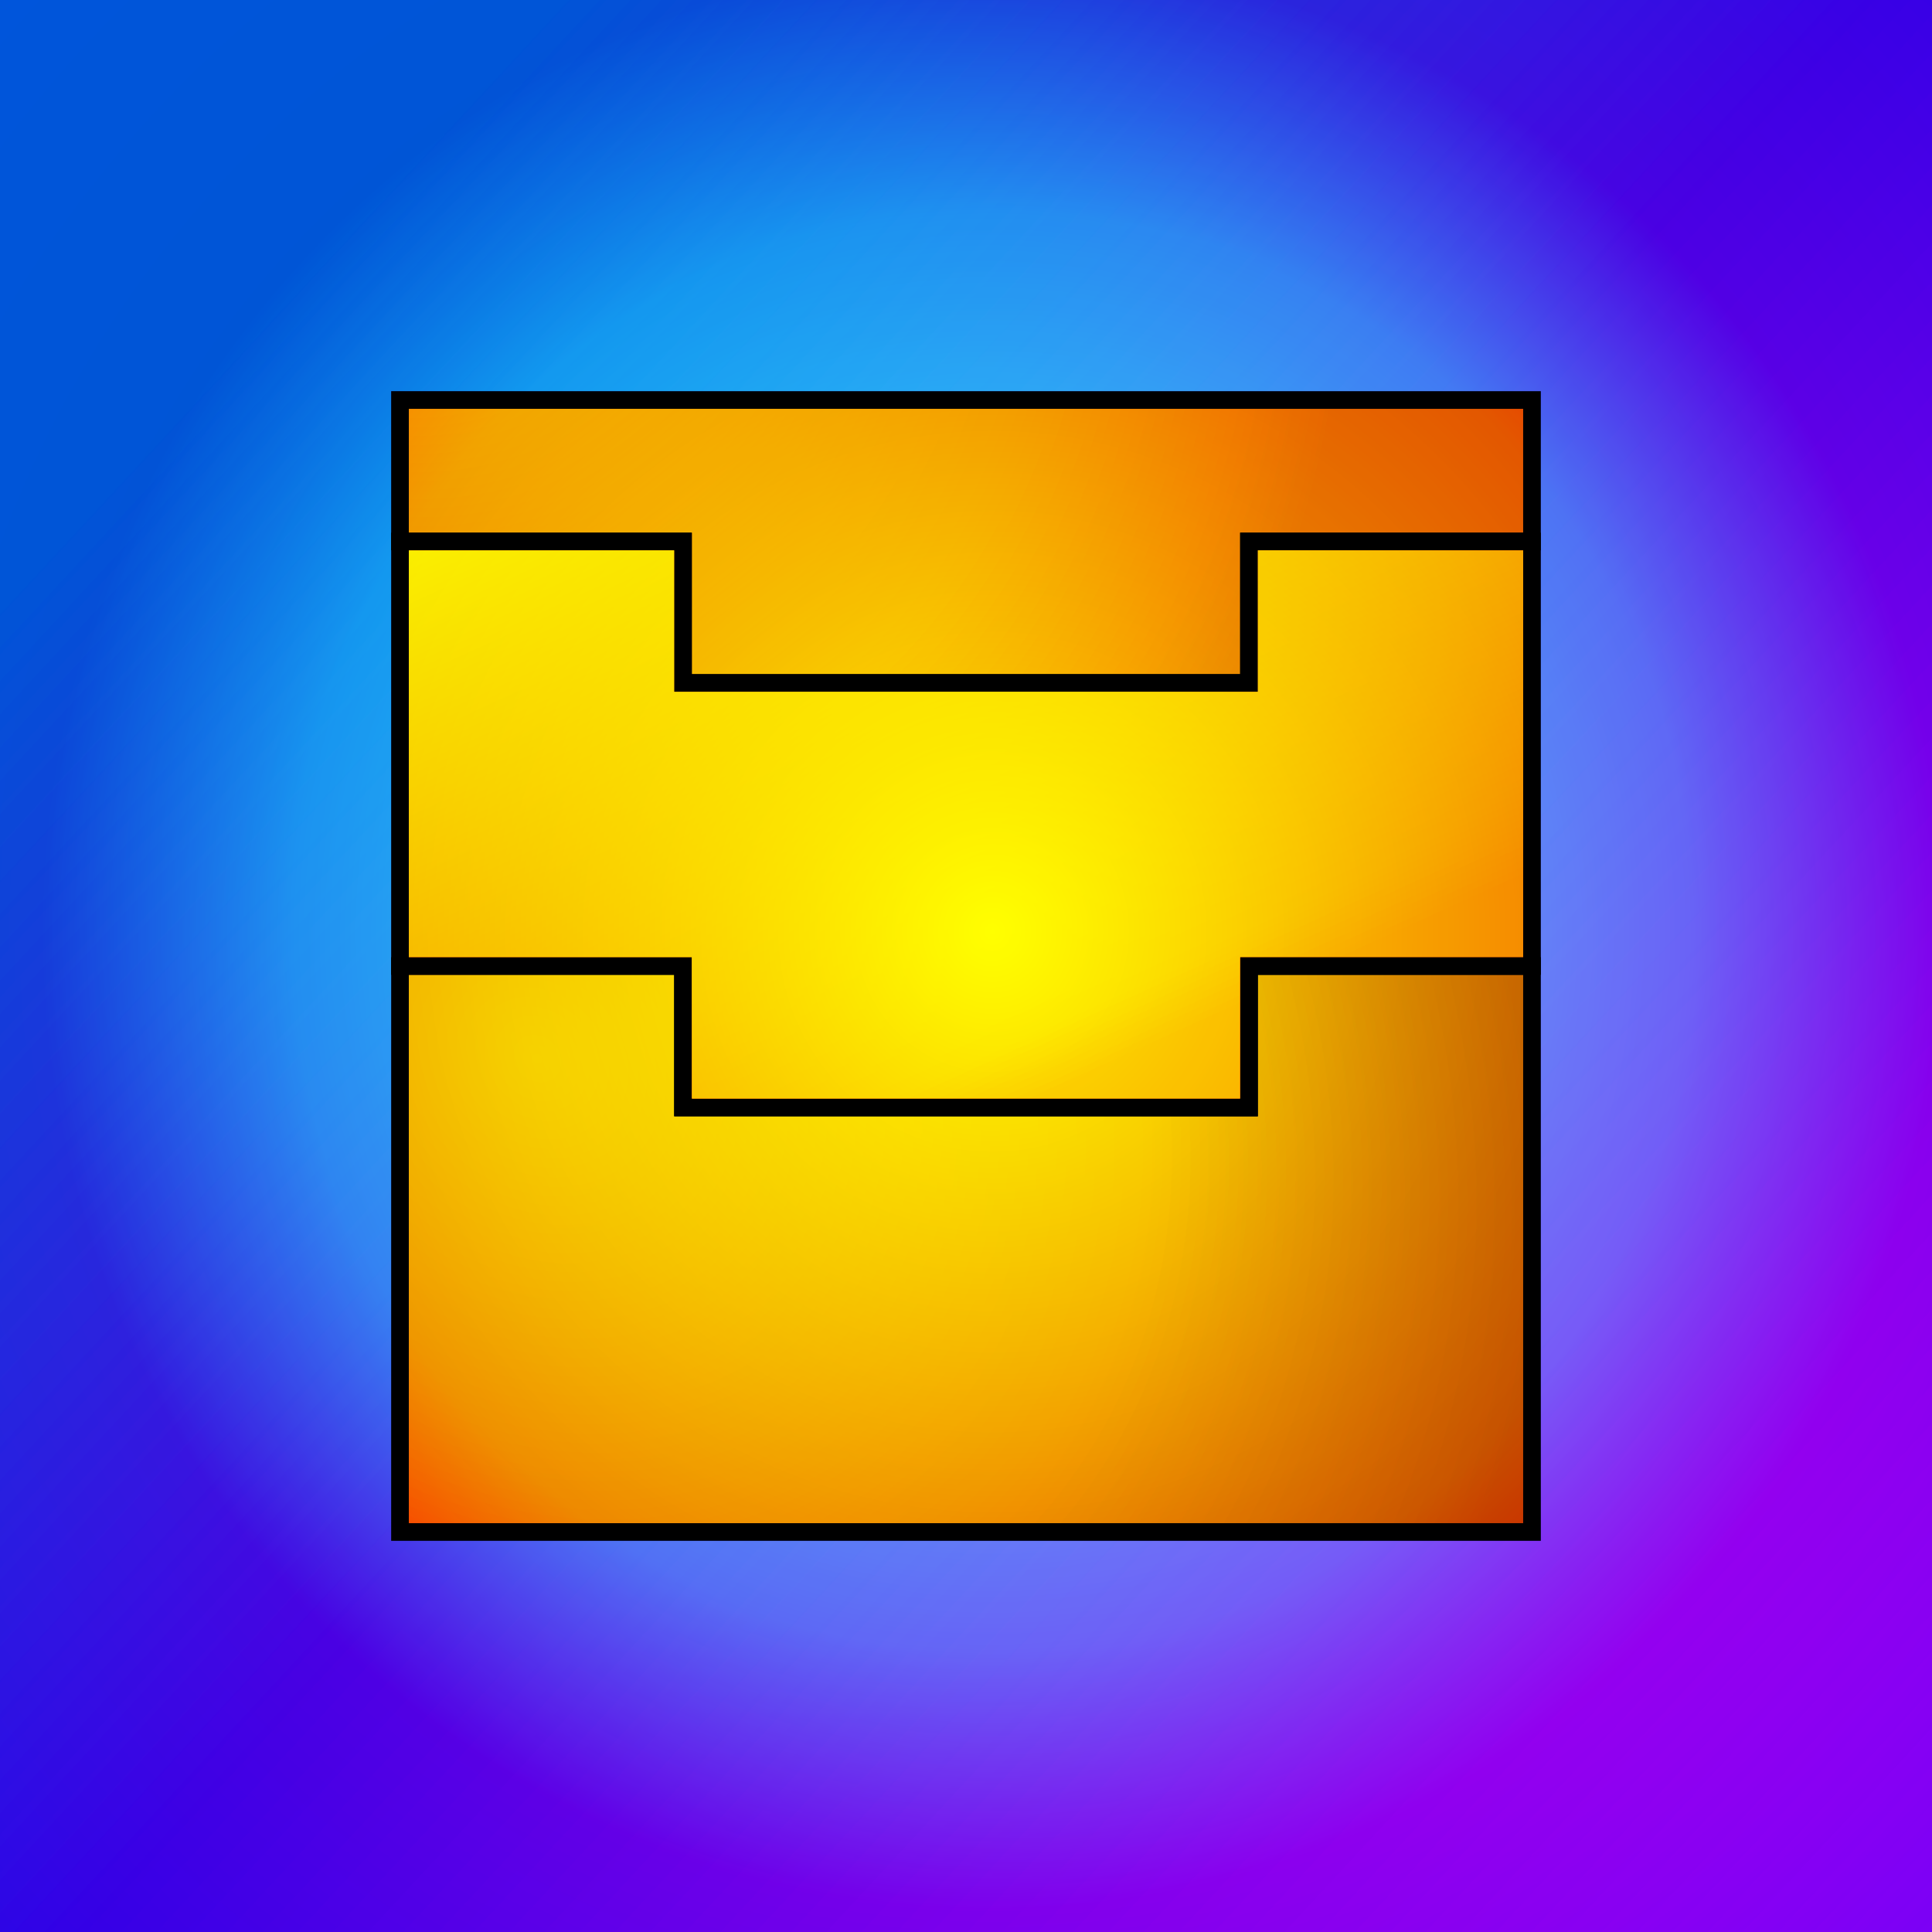
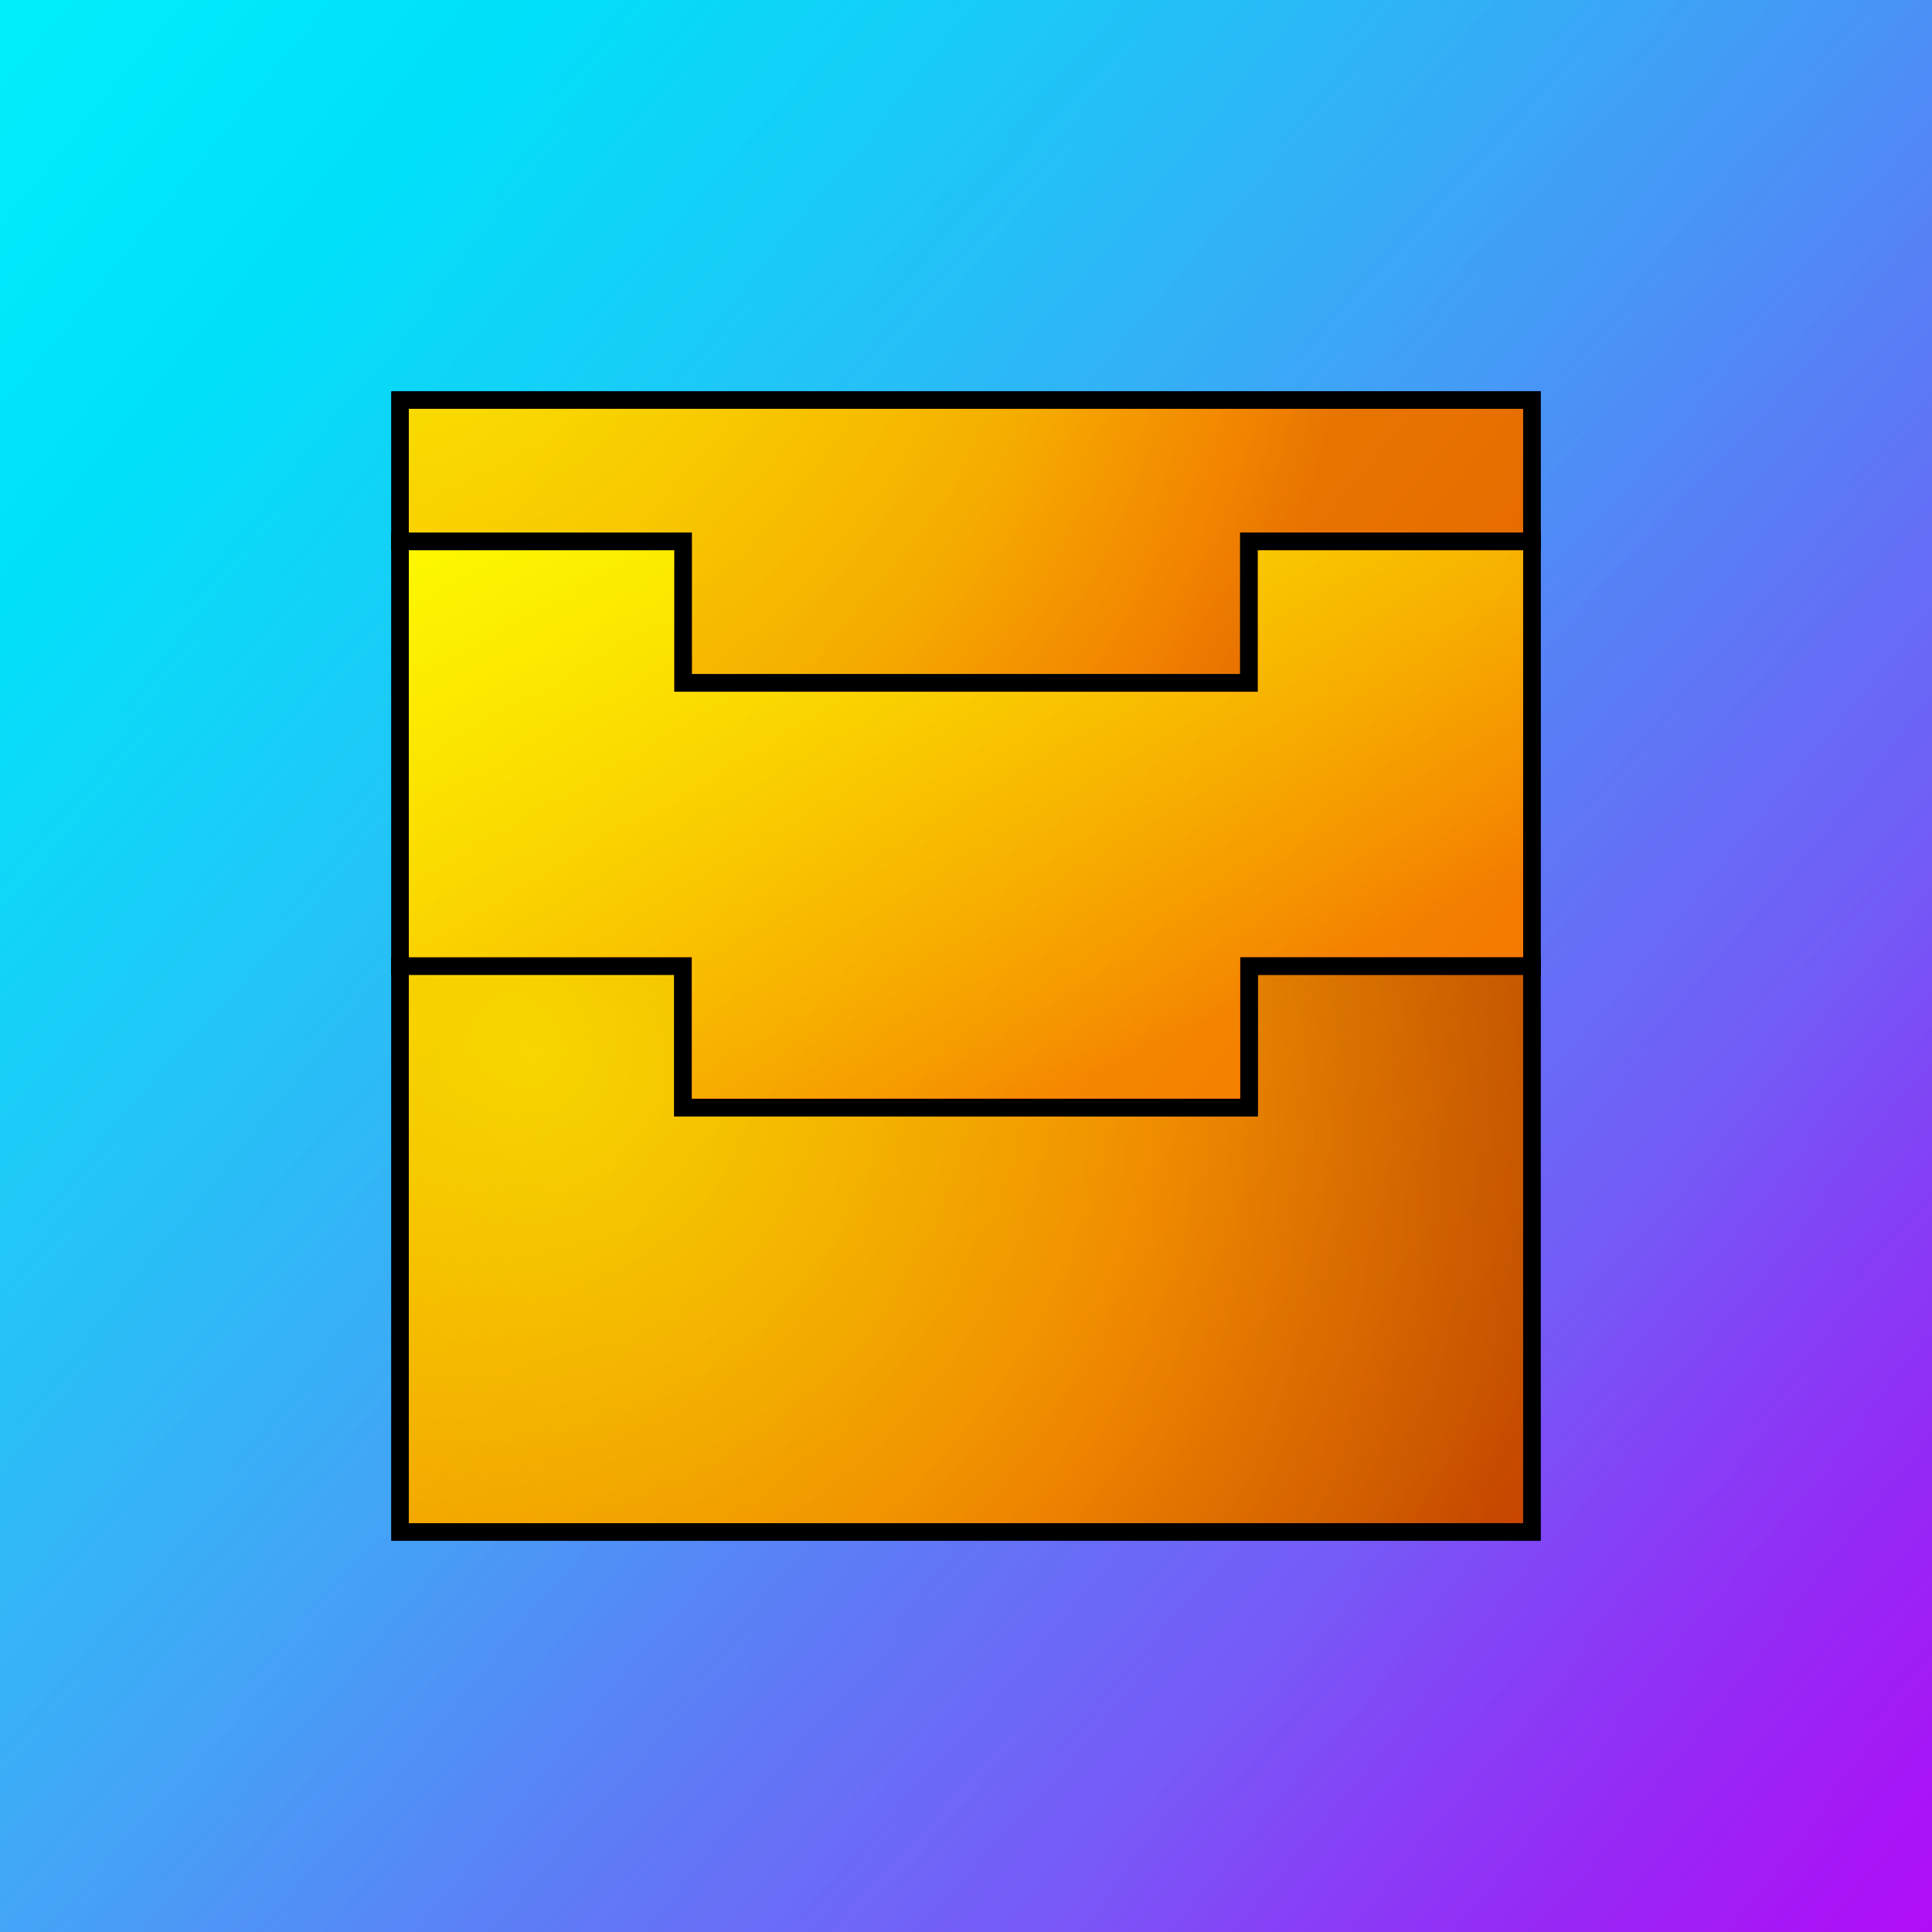
<svg xmlns="http://www.w3.org/2000/svg" xmlns:xlink="http://www.w3.org/1999/xlink" width="512" height="512" viewBox="0 0 135.467 135.467" version="1.1" id="svg8">
  <defs id="defs2">
    <linearGradient id="linearGradient19995">
      <stop style="stop-color:#ffffff;stop-opacity:1" offset="0" id="stop19991" />
      <stop style="stop-color:#ed77ce;stop-opacity:1" offset="0.357" id="stop19999" />
      <stop style="stop-color:#fe008e;stop-opacity:1" offset="0.484" id="stop19997" />
      <stop style="stop-color:#3400ae;stop-opacity:1" offset="1" id="stop19993" />
    </linearGradient>
    <linearGradient id="linearGradient16980">
      <stop style="stop-color:#00aad1;stop-opacity:1" offset="0" id="stop16976" />
      <stop style="stop-color:#5b42f4;stop-opacity:1" offset="1" id="stop16978" />
    </linearGradient>
    <radialGradient xlink:href="#linearGradient3826" id="radialGradient913-7-7-9-9-5-3-8-0-6" cx="6.774" cy="69.135" fx="6.774" fy="69.135" r="16.933" gradientTransform="matrix(1.083687,1.512431,-1.314497,0.9418492,120.2452,-11.61252)" gradientUnits="userSpaceOnUse" />
    <radialGradient xlink:href="#linearGradient9852" id="radialGradient917-1-7-0-8-2-0-9-2-9" cx="83.812" cy="106.851" fx="83.812" fy="106.851" r="16.933" gradientTransform="matrix(1.335096,1.305732,-1.118238,1.143335,49.26272,-127.0931)" gradientUnits="userSpaceOnUse" />
    <linearGradient xlink:href="#linearGradient2707" id="linearGradient4040" gradientUnits="userSpaceOnUse" gradientTransform="translate(27.36959,3.91414)" x1="20.53" y1="66.795" x2="30.453" y2="88.602" />
    <linearGradient xlink:href="#linearGradient2707" id="linearGradient4042" gradientUnits="userSpaceOnUse" gradientTransform="translate(27.36959,16.41876)" x1="20.53" y1="66.795" x2="30.453" y2="88.602" />
    <linearGradient id="linearGradient1375">
      <stop style="stop-color:#d21401;stop-opacity:1" offset="0" id="stop5515" />
      <stop style="stop-color:#760726;stop-opacity:1" offset="1" id="stop5517" />
    </linearGradient>
    <linearGradient id="linearGradient8297">
      <stop style="stop-color:#c11402;stop-opacity:1" offset="0" id="stop5520" />
      <stop style="stop-color:#68051a;stop-opacity:1" offset="1" id="stop5522" />
    </linearGradient>
    <linearGradient id="linearGradient5890">
      <stop style="stop-color:#f81403;stop-opacity:1" offset="0" id="stop5525" />
      <stop style="stop-color:#9b0a36;stop-opacity:1" offset="1" id="stop5527" />
    </linearGradient>
    <linearGradient xlink:href="#linearGradient16980" id="linearGradient16982" x1="24.845" y1="-15.079" x2="145.916" y2="-127.19" gradientUnits="userSpaceOnUse" />
    <radialGradient xlink:href="#linearGradient2473" id="radialGradient19812" gradientUnits="userSpaceOnUse" gradientTransform="matrix(1.083687,1.512431,-1.314497,0.9418492,120.2452,-11.61252)" cx="6.774" cy="69.135" fx="6.774" fy="69.135" r="16.933" />
    <radialGradient xlink:href="#linearGradient3910" id="radialGradient19814" gradientUnits="userSpaceOnUse" gradientTransform="matrix(3.787776,3.704467,-3.172531,3.243734,53.39317,-581.9751)" cx="83.812" cy="106.851" fx="83.812" fy="106.851" r="16.933" />
    <linearGradient xlink:href="#linearGradient7192" id="linearGradient19818" gradientUnits="userSpaceOnUse" gradientTransform="matrix(2.837081,0,0,2.837081,-8.719411,-174.8204)" x1="20.53" y1="66.795" x2="30.453" y2="88.602" />
    <radialGradient xlink:href="#linearGradient7898" id="radialGradient19832" gradientUnits="userSpaceOnUse" gradientTransform="matrix(1.083687,1.512431,-1.314497,0.9418492,120.2452,-11.61252)" cx="6.774" cy="69.135" fx="6.774" fy="69.135" r="16.933" />
    <radialGradient xlink:href="#linearGradient1082" id="radialGradient19834" gradientUnits="userSpaceOnUse" gradientTransform="matrix(1.335096,1.305732,-1.118238,1.143335,49.26272,-127.0931)" cx="83.812" cy="106.851" fx="83.812" fy="106.851" r="16.933" />
    <linearGradient xlink:href="#linearGradient2396" id="linearGradient19836" gradientUnits="userSpaceOnUse" gradientTransform="translate(27.36959,3.91414)" x1="20.53" y1="66.795" x2="30.453" y2="88.602" />
    <linearGradient xlink:href="#linearGradient2396" id="linearGradient19838" gradientUnits="userSpaceOnUse" gradientTransform="translate(27.36959,16.41876)" x1="20.53" y1="66.795" x2="30.453" y2="88.602" />
    <radialGradient xlink:href="#linearGradient1590" id="radialGradient19852" gradientUnits="userSpaceOnUse" gradientTransform="matrix(1.083687,1.512431,-1.314497,0.9418492,120.2452,-11.61252)" cx="6.774" cy="69.135" fx="6.774" fy="69.135" r="16.933" />
    <radialGradient xlink:href="#linearGradient955" id="radialGradient19854" gradientUnits="userSpaceOnUse" gradientTransform="matrix(1.335096,1.305732,-1.118238,1.143335,49.26272,-127.0931)" cx="83.812" cy="106.851" fx="83.812" fy="106.851" r="16.933" />
    <linearGradient xlink:href="#linearGradient4017" id="linearGradient19856" gradientUnits="userSpaceOnUse" gradientTransform="translate(27.36959,3.91414)" x1="20.53" y1="66.795" x2="30.453" y2="88.602" />
    <linearGradient xlink:href="#linearGradient4017" id="linearGradient19858" gradientUnits="userSpaceOnUse" gradientTransform="translate(27.36959,16.41876)" x1="20.53" y1="66.795" x2="30.453" y2="88.602" />
    <radialGradient xlink:href="#linearGradient7545" id="radialGradient19880" gradientUnits="userSpaceOnUse" gradientTransform="matrix(1.083687,1.512431,-1.314497,0.9418492,120.2452,-11.61252)" cx="6.774" cy="69.135" fx="6.774" fy="69.135" r="16.933" />
    <radialGradient xlink:href="#linearGradient365" id="radialGradient19882" gradientUnits="userSpaceOnUse" gradientTransform="matrix(1.335096,1.305732,-1.118238,1.143335,49.26272,-127.0931)" cx="83.812" cy="106.851" fx="83.812" fy="106.851" r="16.933" />
    <linearGradient xlink:href="#linearGradient3358" id="linearGradient19884" gradientUnits="userSpaceOnUse" gradientTransform="translate(27.36959,3.91414)" x1="20.53" y1="66.795" x2="30.453" y2="88.602" />
    <linearGradient xlink:href="#linearGradient3358" id="linearGradient19886" gradientUnits="userSpaceOnUse" gradientTransform="translate(27.36959,16.41876)" x1="20.53" y1="66.795" x2="30.453" y2="88.602" />
    <radialGradient xlink:href="#linearGradient1375" id="radialGradient19900" gradientUnits="userSpaceOnUse" gradientTransform="matrix(1.083687,1.512431,-1.314497,0.9418492,120.2452,-11.61252)" cx="6.774" cy="69.135" fx="6.774" fy="69.135" r="16.933" />
    <radialGradient xlink:href="#linearGradient8297" id="radialGradient19902" gradientUnits="userSpaceOnUse" gradientTransform="matrix(1.335096,1.305732,-1.118238,1.143335,49.26272,-127.0931)" cx="83.812" cy="106.851" fx="83.812" fy="106.851" r="16.933" />
    <linearGradient xlink:href="#linearGradient5890" id="linearGradient19904" gradientUnits="userSpaceOnUse" gradientTransform="translate(27.36959,3.91414)" x1="20.53" y1="66.795" x2="30.453" y2="88.602" />
    <linearGradient xlink:href="#linearGradient5890" id="linearGradient19906" gradientUnits="userSpaceOnUse" gradientTransform="translate(27.36959,16.41876)" x1="20.53" y1="66.795" x2="30.453" y2="88.602" />
    <radialGradient xlink:href="#linearGradient8423" id="radialGradient19920" gradientUnits="userSpaceOnUse" gradientTransform="matrix(1.083687,1.512431,-1.314497,0.9418492,120.2452,-11.61252)" cx="6.774" cy="69.135" fx="6.774" fy="69.135" r="16.933" />
    <radialGradient xlink:href="#linearGradient3705" id="radialGradient19922" gradientUnits="userSpaceOnUse" gradientTransform="matrix(1.335096,1.305732,-1.118238,1.143335,49.26272,-127.0931)" cx="83.812" cy="106.851" fx="83.812" fy="106.851" r="16.933" />
    <linearGradient xlink:href="#linearGradient6359" id="linearGradient19924" gradientUnits="userSpaceOnUse" gradientTransform="translate(27.36959,3.91414)" x1="20.53" y1="66.795" x2="30.453" y2="88.602" />
    <linearGradient xlink:href="#linearGradient6359" id="linearGradient19926" gradientUnits="userSpaceOnUse" gradientTransform="translate(27.36959,16.41876)" x1="20.53" y1="66.795" x2="30.453" y2="88.602" />
    <radialGradient xlink:href="#linearGradient5933" id="radialGradient19940" gradientUnits="userSpaceOnUse" gradientTransform="matrix(1.083687,1.512431,-1.314497,0.9418492,120.2452,-11.61252)" cx="6.774" cy="69.135" fx="6.774" fy="69.135" r="16.933" />
    <radialGradient xlink:href="#linearGradient4122" id="radialGradient19942" gradientUnits="userSpaceOnUse" gradientTransform="matrix(1.335096,1.305732,-1.118238,1.143335,49.26272,-127.0931)" cx="83.812" cy="106.851" fx="83.812" fy="106.851" r="16.933" />
    <linearGradient xlink:href="#linearGradient1229" id="linearGradient19944" gradientUnits="userSpaceOnUse" gradientTransform="translate(27.36959,3.91414)" x1="20.53" y1="66.795" x2="30.453" y2="88.602" />
    <linearGradient xlink:href="#linearGradient1229" id="linearGradient19946" gradientUnits="userSpaceOnUse" gradientTransform="translate(27.36959,16.41876)" x1="20.53" y1="66.795" x2="30.453" y2="88.602" />
-     <radialGradient xlink:href="#linearGradient19995" id="radialGradient19989" cx="63.978" cy="-67.547" fx="63.978" fy="-67.547" r="67.733" gradientUnits="userSpaceOnUse" gradientTransform="matrix(0,-2.090701,2.032357,-3.2008101e-6,206.8619,68.43396)" />
    <linearGradient id="linearGradient5933">
      <stop style="stop-color:#75411e;stop-opacity:1" offset="0" id="stop23639" />
      <stop style="stop-color:#2e100f;stop-opacity:1" offset="1" id="stop23641" />
    </linearGradient>
    <linearGradient id="linearGradient4122">
      <stop style="stop-color:#683c1b;stop-opacity:1" offset="0" id="stop23644" />
      <stop style="stop-color:#220c0b;stop-opacity:1" offset="1" id="stop23646" />
    </linearGradient>
    <linearGradient id="linearGradient1229">
      <stop style="stop-color:#945027;stop-opacity:1" offset="0" id="stop23649" />
      <stop style="stop-color:#4c1b19;stop-opacity:1" offset="1" id="stop23651" />
    </linearGradient>
    <linearGradient id="linearGradient8423">
      <stop style="stop-color:#324d14;stop-opacity:1" offset="0" id="stop23909" />
      <stop style="stop-color:#080902;stop-opacity:1" offset="1" id="stop23911" />
    </linearGradient>
    <linearGradient id="linearGradient3705">
      <stop style="stop-color:#284011;stop-opacity:1" offset="0" id="stop23914" />
      <stop style="stop-color:#000000;stop-opacity:1" offset="1" id="stop23916" />
    </linearGradient>
    <linearGradient id="linearGradient6359">
      <stop style="stop-color:#4a6c1d;stop-opacity:1" offset="0" id="stop23919" />
      <stop style="stop-color:#24270c;stop-opacity:1" offset="1" id="stop23921" />
    </linearGradient>
    <linearGradient id="linearGradient7545">
      <stop style="stop-color:#003877;stop-opacity:1" offset="0" id="stop29046" />
      <stop style="stop-color:#021b20;stop-opacity:1" offset="1" id="stop29048" />
    </linearGradient>
    <linearGradient id="linearGradient365">
      <stop style="stop-color:#012e66;stop-opacity:1" offset="0" id="stop29051" />
      <stop style="stop-color:#000d11;stop-opacity:1" offset="1" id="stop29053" />
    </linearGradient>
    <linearGradient id="linearGradient3358">
      <stop style="stop-color:#024f9d;stop-opacity:1" offset="0" id="stop29056" />
      <stop style="stop-color:#043b45;stop-opacity:1" offset="1" id="stop29058" />
    </linearGradient>
    <linearGradient id="linearGradient7898">
      <stop style="stop-color:#920d55;stop-opacity:1" offset="0" id="stop30231" />
      <stop style="stop-color:#40093a;stop-opacity:1" offset="1" id="stop30233" />
    </linearGradient>
    <linearGradient id="linearGradient1082">
      <stop style="stop-color:#830c4a;stop-opacity:1" offset="0" id="stop30236" />
      <stop style="stop-color:#32072d;stop-opacity:1" offset="1" id="stop30238" />
    </linearGradient>
    <linearGradient id="linearGradient2396">
      <stop style="stop-color:#b5126e;stop-opacity:1" offset="0" id="stop30241" />
      <stop style="stop-color:#620f5b;stop-opacity:1" offset="1" id="stop30243" />
    </linearGradient>
    <linearGradient id="linearGradient3826">
      <stop style="stop-color:#18d000;stop-opacity:1" offset="0" id="stop32389" />
      <stop style="stop-color:#397a00;stop-opacity:1" offset="1" id="stop32391" />
    </linearGradient>
    <linearGradient id="linearGradient9852">
      <stop style="stop-color:#16c000;stop-opacity:1" offset="0" id="stop32394" />
      <stop style="stop-color:#2c6a00;stop-opacity:1" offset="1" id="stop32396" />
    </linearGradient>
    <linearGradient id="linearGradient2707">
      <stop style="stop-color:#23f800;stop-opacity:1" offset="0" id="stop32399" />
      <stop style="stop-color:#53a200;stop-opacity:1" offset="1" id="stop32401" />
    </linearGradient>
    <linearGradient id="linearGradient2473">
      <stop style="stop-color:#b5d000;stop-opacity:1" offset="0" id="stop32695" />
      <stop style="stop-color:#7a5e00;stop-opacity:1" offset="1" id="stop32697" />
    </linearGradient>
    <linearGradient id="linearGradient3910">
      <stop style="stop-color:#a2c000;stop-opacity:1" offset="0" id="stop32700" />
      <stop style="stop-color:#6a5700;stop-opacity:1" offset="1" id="stop32702" />
    </linearGradient>
    <linearGradient id="linearGradient7192">
      <stop style="stop-color:#ddf800;stop-opacity:1" offset="0" id="stop32705" />
      <stop style="stop-color:#a27600;stop-opacity:1" offset="1" id="stop32707" />
    </linearGradient>
    <linearGradient id="linearGradient1590">
      <stop style="stop-color:#1db275;stop-opacity:1" offset="0" id="stop44602" />
      <stop style="stop-color:#176227;stop-opacity:1" offset="1" id="stop44604" />
    </linearGradient>
    <linearGradient id="linearGradient955">
      <stop style="stop-color:#1ca36f;stop-opacity:1" offset="0" id="stop44607" />
      <stop style="stop-color:#135624;stop-opacity:1" offset="1" id="stop44609" />
    </linearGradient>
    <linearGradient id="linearGradient4017">
      <stop style="stop-color:#24d383;stop-opacity:1" offset="0" id="stop44612" />
      <stop style="stop-color:#1f8234;stop-opacity:1" offset="1" id="stop44614" />
    </linearGradient>
    <radialGradient xlink:href="#linearGradient2473" id="radialGradient1001" gradientUnits="userSpaceOnUse" gradientTransform="matrix(3.074508,4.290888,-3.729335,2.672102,254.7762,-218.8708)" cx="6.774" cy="69.135" fx="6.774" fy="69.135" r="16.933" />
+     <linearGradient xlink:href="#linearGradient19995" id="linearGradient1015" x1="-30.605" y1="11.626" x2="345.218" y2="-293.117" gradientUnits="userSpaceOnUse" />
  </defs>
  <g id="layer3">
    <rect style="fill:url(#linearGradient16982);fill-opacity:1;stroke-width:0.34" id="rect16974" width="135.467" height="135.467" x="0" y="-135.467" transform="scale(1,-1)" />
  </g>
  <g id="layer2" />
  <g id="layer1">
    <g id="g19798" transform="translate(65.13837,-150.5414)">
      <rect style="fill:#000000;fill-opacity:0.615;stroke-width:0.349" id="rect2783-2-3-2" width="35.085" height="48.47" x="36.753" y="-119.513" transform="scale(1,-1)" />
      <path d="m 37.623,72.605 v 4.168 h 8.336 v 4.168 H 62.632 v -4.168 h 8.336 v -4.168 z" fill="#ffffff" stroke="#000000" id="path10-8-9-5-7-5-0-1-8-2" style="fill:url(#radialGradient913-7-7-9-9-5-3-8-0-6);fill-opacity:1;stroke-width:0.521" />
      <path d="m 37.623,101.782 v 16.673 H 70.969 V 101.782 H 62.632 v 4.168 H 45.959 v -4.168 z" fill="#5b5b5b" stroke="#000000" id="path14-4-4-6-6-9-5-5-0-6" style="fill:url(#radialGradient917-1-7-0-8-2-0-9-2-9);fill-opacity:1;stroke-width:0.521" />
      <path d="m 37.623,76.773 h 8.336 v 4.168 H 62.632 v -4.168 h 8.336 v 12.505 H 62.632 v 4.168 H 45.959 v -4.168 h -8.336 z" fill="#a8abff" stroke="#000000" id="path980-7-6-0-1-1-1-5-1-1-0-1" style="fill:url(#linearGradient4040);fill-opacity:1;stroke-width:0.521" />
      <path d="m 37.623,89.278 h 8.336 v 4.168 H 62.632 v -4.168 h 8.336 V 101.782 H 62.632 v 4.168 H 45.959 v -4.168 h -8.336 z" fill="#a8abff" stroke="#000000" id="path980-7-1-3-2-5-7-3-0-4-9-2" style="fill:url(#linearGradient4042);fill-opacity:1;stroke-width:0.521" />
    </g>
    <g id="g1007" transform="matrix(0.8390088,0,0,0.8390088,10.95584,11.21543)">
      <path d="M 20.37,20.061 V 31.886 H 44.021 V 43.712 H 91.323 V 31.886 H 114.974 V 20.061 Z" fill="#ffffff" stroke="#000000" id="path19802" style="fill:url(#radialGradient1001);fill-opacity:1;stroke-width:1.478" />
      <path d="M 20.37,67.363 V 114.665 H 114.974 V 67.363 H 91.323 V 79.188 H 44.021 V 67.363 Z" fill="#5b5b5b" stroke="#000000" id="path19804" style="fill:url(#radialGradient19814);fill-opacity:1;stroke-width:1.478" />
      <path d="M 20.37,31.886 H 44.021 V 43.712 H 91.323 V 31.886 H 114.974 V 67.363 H 91.323 V 79.188 H 44.021 V 67.363 H 20.37 Z" fill="#a8abff" stroke="#000000" id="path19808" style="fill:url(#linearGradient19818);fill-opacity:1;stroke-width:1.478" />
    </g>
    <g id="g19830" transform="translate(65.13837,-214.0414)">
      <rect style="fill:#000000;fill-opacity:0.615;stroke-width:0.349" id="rect19820" width="35.085" height="48.47" x="36.753" y="-119.513" transform="scale(1,-1)" />
      <path d="m 37.623,72.605 v 4.168 h 8.336 v 4.168 H 62.632 v -4.168 h 8.336 v -4.168 z" fill="#ffffff" stroke="#000000" id="path19822" style="fill:url(#radialGradient19832);fill-opacity:1;stroke-width:0.521" />
      <path d="m 37.623,101.782 v 16.673 H 70.969 V 101.782 H 62.632 v 4.168 H 45.959 v -4.168 z" fill="#5b5b5b" stroke="#000000" id="path19824" style="fill:url(#radialGradient19834);fill-opacity:1;stroke-width:0.521" />
      <path d="m 37.623,76.773 h 8.336 v 4.168 H 62.632 v -4.168 h 8.336 v 12.505 H 62.632 v 4.168 H 45.959 v -4.168 h -8.336 z" fill="#a8abff" stroke="#000000" id="path19826" style="fill:url(#linearGradient19836);fill-opacity:1;stroke-width:0.521" />
      <path d="m 37.623,89.278 h 8.336 v 4.168 H 62.632 v -4.168 h 8.336 V 101.782 H 62.632 v 4.168 H 45.959 v -4.168 h -8.336 z" fill="#a8abff" stroke="#000000" id="path19828" style="fill:url(#linearGradient19838);fill-opacity:1;stroke-width:0.521" />
    </g>
    <g id="g19850" transform="translate(12.22171,-214.0414)">
      <rect style="fill:#000000;fill-opacity:0.615;stroke-width:0.349" id="rect19840" width="35.085" height="48.47" x="36.753" y="-119.513" transform="scale(1,-1)" />
      <path d="m 37.623,72.605 v 4.168 h 8.336 v 4.168 H 62.632 v -4.168 h 8.336 v -4.168 z" fill="#ffffff" stroke="#000000" id="path19842" style="fill:url(#radialGradient19852);fill-opacity:1;stroke-width:0.521" />
      <path d="m 37.623,101.782 v 16.673 H 70.969 V 101.782 H 62.632 v 4.168 H 45.959 v -4.168 z" fill="#5b5b5b" stroke="#000000" id="path19844" style="fill:url(#radialGradient19854);fill-opacity:1;stroke-width:0.521" />
      <path d="m 37.623,76.773 h 8.336 v 4.168 H 62.632 v -4.168 h 8.336 v 12.505 H 62.632 v 4.168 H 45.959 v -4.168 h -8.336 z" fill="#a8abff" stroke="#000000" id="path19846" style="fill:url(#linearGradient19856);fill-opacity:1;stroke-width:0.521" />
      <path d="m 37.623,89.278 h 8.336 v 4.168 H 62.632 v -4.168 h 8.336 V 101.782 H 62.632 v 4.168 H 45.959 v -4.168 h -8.336 z" fill="#a8abff" stroke="#000000" id="path19848" style="fill:url(#linearGradient19858);fill-opacity:1;stroke-width:0.521" />
    </g>
    <g id="g19870" transform="translate(-40.01281,-212.5302)">
      <rect style="fill:#000000;fill-opacity:0.615;stroke-width:0.349" id="rect19860" width="35.085" height="48.47" x="36.753" y="-119.513" transform="scale(1,-1)" />
      <path d="m 37.623,72.605 v 4.168 h 8.336 v 4.168 H 62.632 v -4.168 h 8.336 v -4.168 z" fill="#ffffff" stroke="#000000" id="path19862" style="fill:url(#radialGradient19880);fill-opacity:1;stroke-width:0.521" />
      <path d="m 37.623,101.782 v 16.673 H 70.969 V 101.782 H 62.632 v 4.168 H 45.959 v -4.168 z" fill="#5b5b5b" stroke="#000000" id="path19864" style="fill:url(#radialGradient19882);fill-opacity:1;stroke-width:0.521" />
      <path d="m 37.623,76.773 h 8.336 v 4.168 H 62.632 v -4.168 h 8.336 v 12.505 H 62.632 v 4.168 H 45.959 v -4.168 h -8.336 z" fill="#a8abff" stroke="#000000" id="path19866" style="fill:url(#linearGradient19884);fill-opacity:1;stroke-width:0.521" />
      <path d="m 37.623,89.278 h 8.336 v 4.168 H 62.632 v -4.168 h 8.336 V 101.782 H 62.632 v 4.168 H 45.959 v -4.168 h -8.336 z" fill="#a8abff" stroke="#000000" id="path19868" style="fill:url(#linearGradient19886);fill-opacity:1;stroke-width:0.521" />
    </g>
    <g id="g19898" transform="translate(-40.01281,-149.0302)">
      <rect style="fill:#000000;fill-opacity:0.615;stroke-width:0.349" id="rect19888" width="35.085" height="48.47" x="36.753" y="-119.513" transform="scale(1,-1)" />
      <path d="m 37.623,72.605 v 4.168 h 8.336 v 4.168 H 62.632 v -4.168 h 8.336 v -4.168 z" fill="#ffffff" stroke="#000000" id="path19890" style="fill:url(#radialGradient19900);fill-opacity:1;stroke-width:0.521" />
      <path d="m 37.623,101.782 v 16.673 H 70.969 V 101.782 H 62.632 v 4.168 H 45.959 v -4.168 z" fill="#5b5b5b" stroke="#000000" id="path19892" style="fill:url(#radialGradient19902);fill-opacity:1;stroke-width:0.521" />
      <path d="m 37.623,76.773 h 8.336 v 4.168 H 62.632 v -4.168 h 8.336 v 12.505 H 62.632 v 4.168 H 45.959 v -4.168 h -8.336 z" fill="#a8abff" stroke="#000000" id="path19894" style="fill:url(#linearGradient19904);fill-opacity:1;stroke-width:0.521" />
      <path d="m 37.623,89.278 h 8.336 v 4.168 H 62.632 v -4.168 h 8.336 V 101.782 H 62.632 v 4.168 H 45.959 v -4.168 h -8.336 z" fill="#a8abff" stroke="#000000" id="path19896" style="fill:url(#linearGradient19906);fill-opacity:1;stroke-width:0.521" />
    </g>
    <g id="g19918" transform="translate(-198.7628,-149.0302)">
      <rect style="fill:#000000;fill-opacity:0.615;stroke-width:0.349" id="rect19908" width="35.085" height="48.47" x="36.753" y="-119.513" transform="scale(1,-1)" />
      <path d="m 37.623,72.605 v 4.168 h 8.336 v 4.168 H 62.632 v -4.168 h 8.336 v -4.168 z" fill="#ffffff" stroke="#000000" id="path19910" style="fill:url(#radialGradient19920);fill-opacity:1;stroke-width:0.521" />
      <path d="m 37.623,101.782 v 16.673 H 70.969 V 101.782 H 62.632 v 4.168 H 45.959 v -4.168 z" fill="#5b5b5b" stroke="#000000" id="path19912" style="fill:url(#radialGradient19922);fill-opacity:1;stroke-width:0.521" />
      <path d="m 37.623,76.773 h 8.336 v 4.168 H 62.632 v -4.168 h 8.336 v 12.505 H 62.632 v 4.168 H 45.959 v -4.168 h -8.336 z" fill="#a8abff" stroke="#000000" id="path19914" style="fill:url(#linearGradient19924);fill-opacity:1;stroke-width:0.521" />
      <path d="m 37.623,89.278 h 8.336 v 4.168 H 62.632 v -4.168 h 8.336 V 101.782 H 62.632 v 4.168 H 45.959 v -4.168 h -8.336 z" fill="#a8abff" stroke="#000000" id="path19916" style="fill:url(#linearGradient19926);fill-opacity:1;stroke-width:0.521" />
    </g>
    <g id="g19938" transform="translate(-198.7628,-212.5302)">
      <rect style="fill:#000000;fill-opacity:0.615;stroke-width:0.349" id="rect19928" width="35.085" height="48.47" x="36.753" y="-119.513" transform="scale(1,-1)" />
      <path d="m 37.623,72.605 v 4.168 h 8.336 v 4.168 H 62.632 v -4.168 h 8.336 v -4.168 z" fill="#ffffff" stroke="#000000" id="path19930" style="fill:url(#radialGradient19940);fill-opacity:1;stroke-width:0.521" />
      <path d="m 37.623,101.782 v 16.673 H 70.969 V 101.782 H 62.632 v 4.168 H 45.959 v -4.168 z" fill="#5b5b5b" stroke="#000000" id="path19932" style="fill:url(#radialGradient19942);fill-opacity:1;stroke-width:0.521" />
      <path d="m 37.623,76.773 h 8.336 v 4.168 H 62.632 v -4.168 h 8.336 v 12.505 H 62.632 v 4.168 H 45.959 v -4.168 h -8.336 z" fill="#a8abff" stroke="#000000" id="path19934" style="fill:url(#linearGradient19944);fill-opacity:1;stroke-width:0.521" />
      <path d="m 37.623,89.278 h 8.336 v 4.168 H 62.632 v -4.168 h 8.336 V 101.782 H 62.632 v 4.168 H 45.959 v -4.168 h -8.336 z" fill="#a8abff" stroke="#000000" id="path19936" style="fill:url(#linearGradient19946);fill-opacity:1;stroke-width:0.521" />
    </g>
  </g>
  <g id="layer6" style="mix-blend-mode:overlay">
-     <rect style="fill:url(#radialGradient19989);fill-opacity:1;stroke-width:0.34" id="rect19986" width="135.467" height="135.467" x="3.5603841e-06" y="-135.467" transform="scale(1,-1)" />
+     <rect style="fill:url(#linearGradient1015);fill-opacity:1;stroke-width:0.34" id="rect19986" width="135.467" height="135.467" x="3.5603841e-06" y="-135.467" transform="scale(1,-1)" />
  </g>
</svg>
